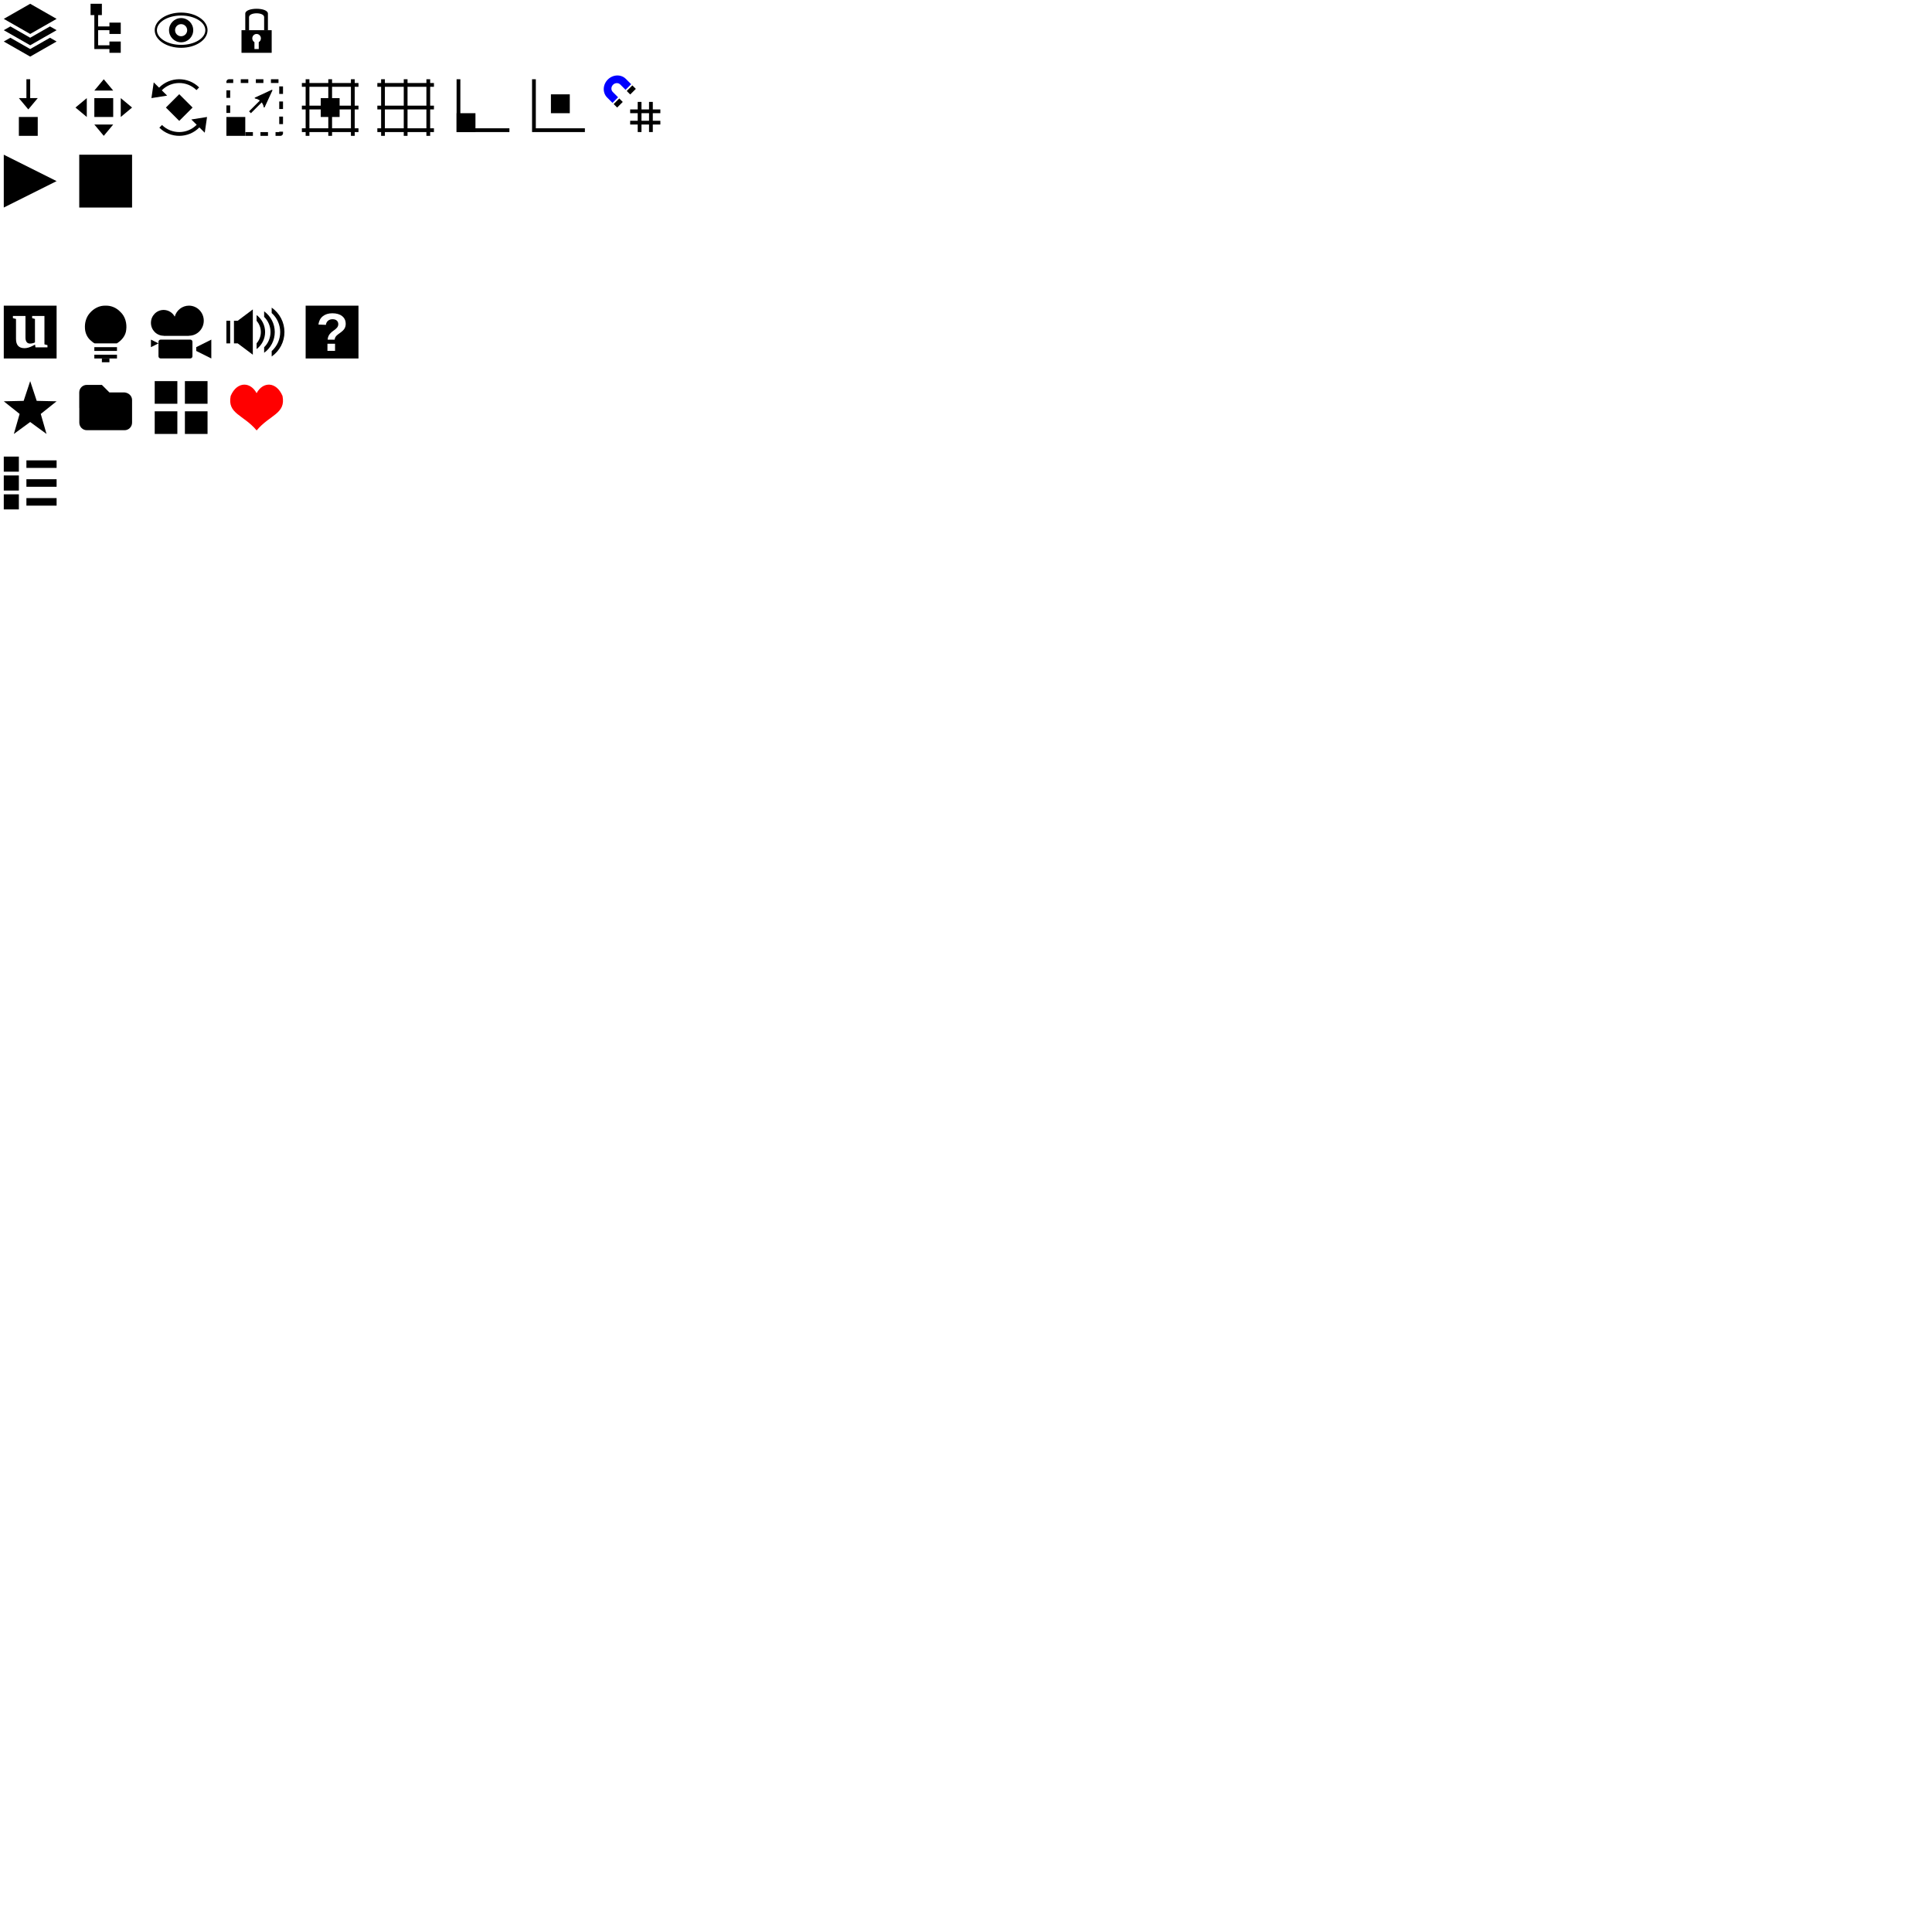
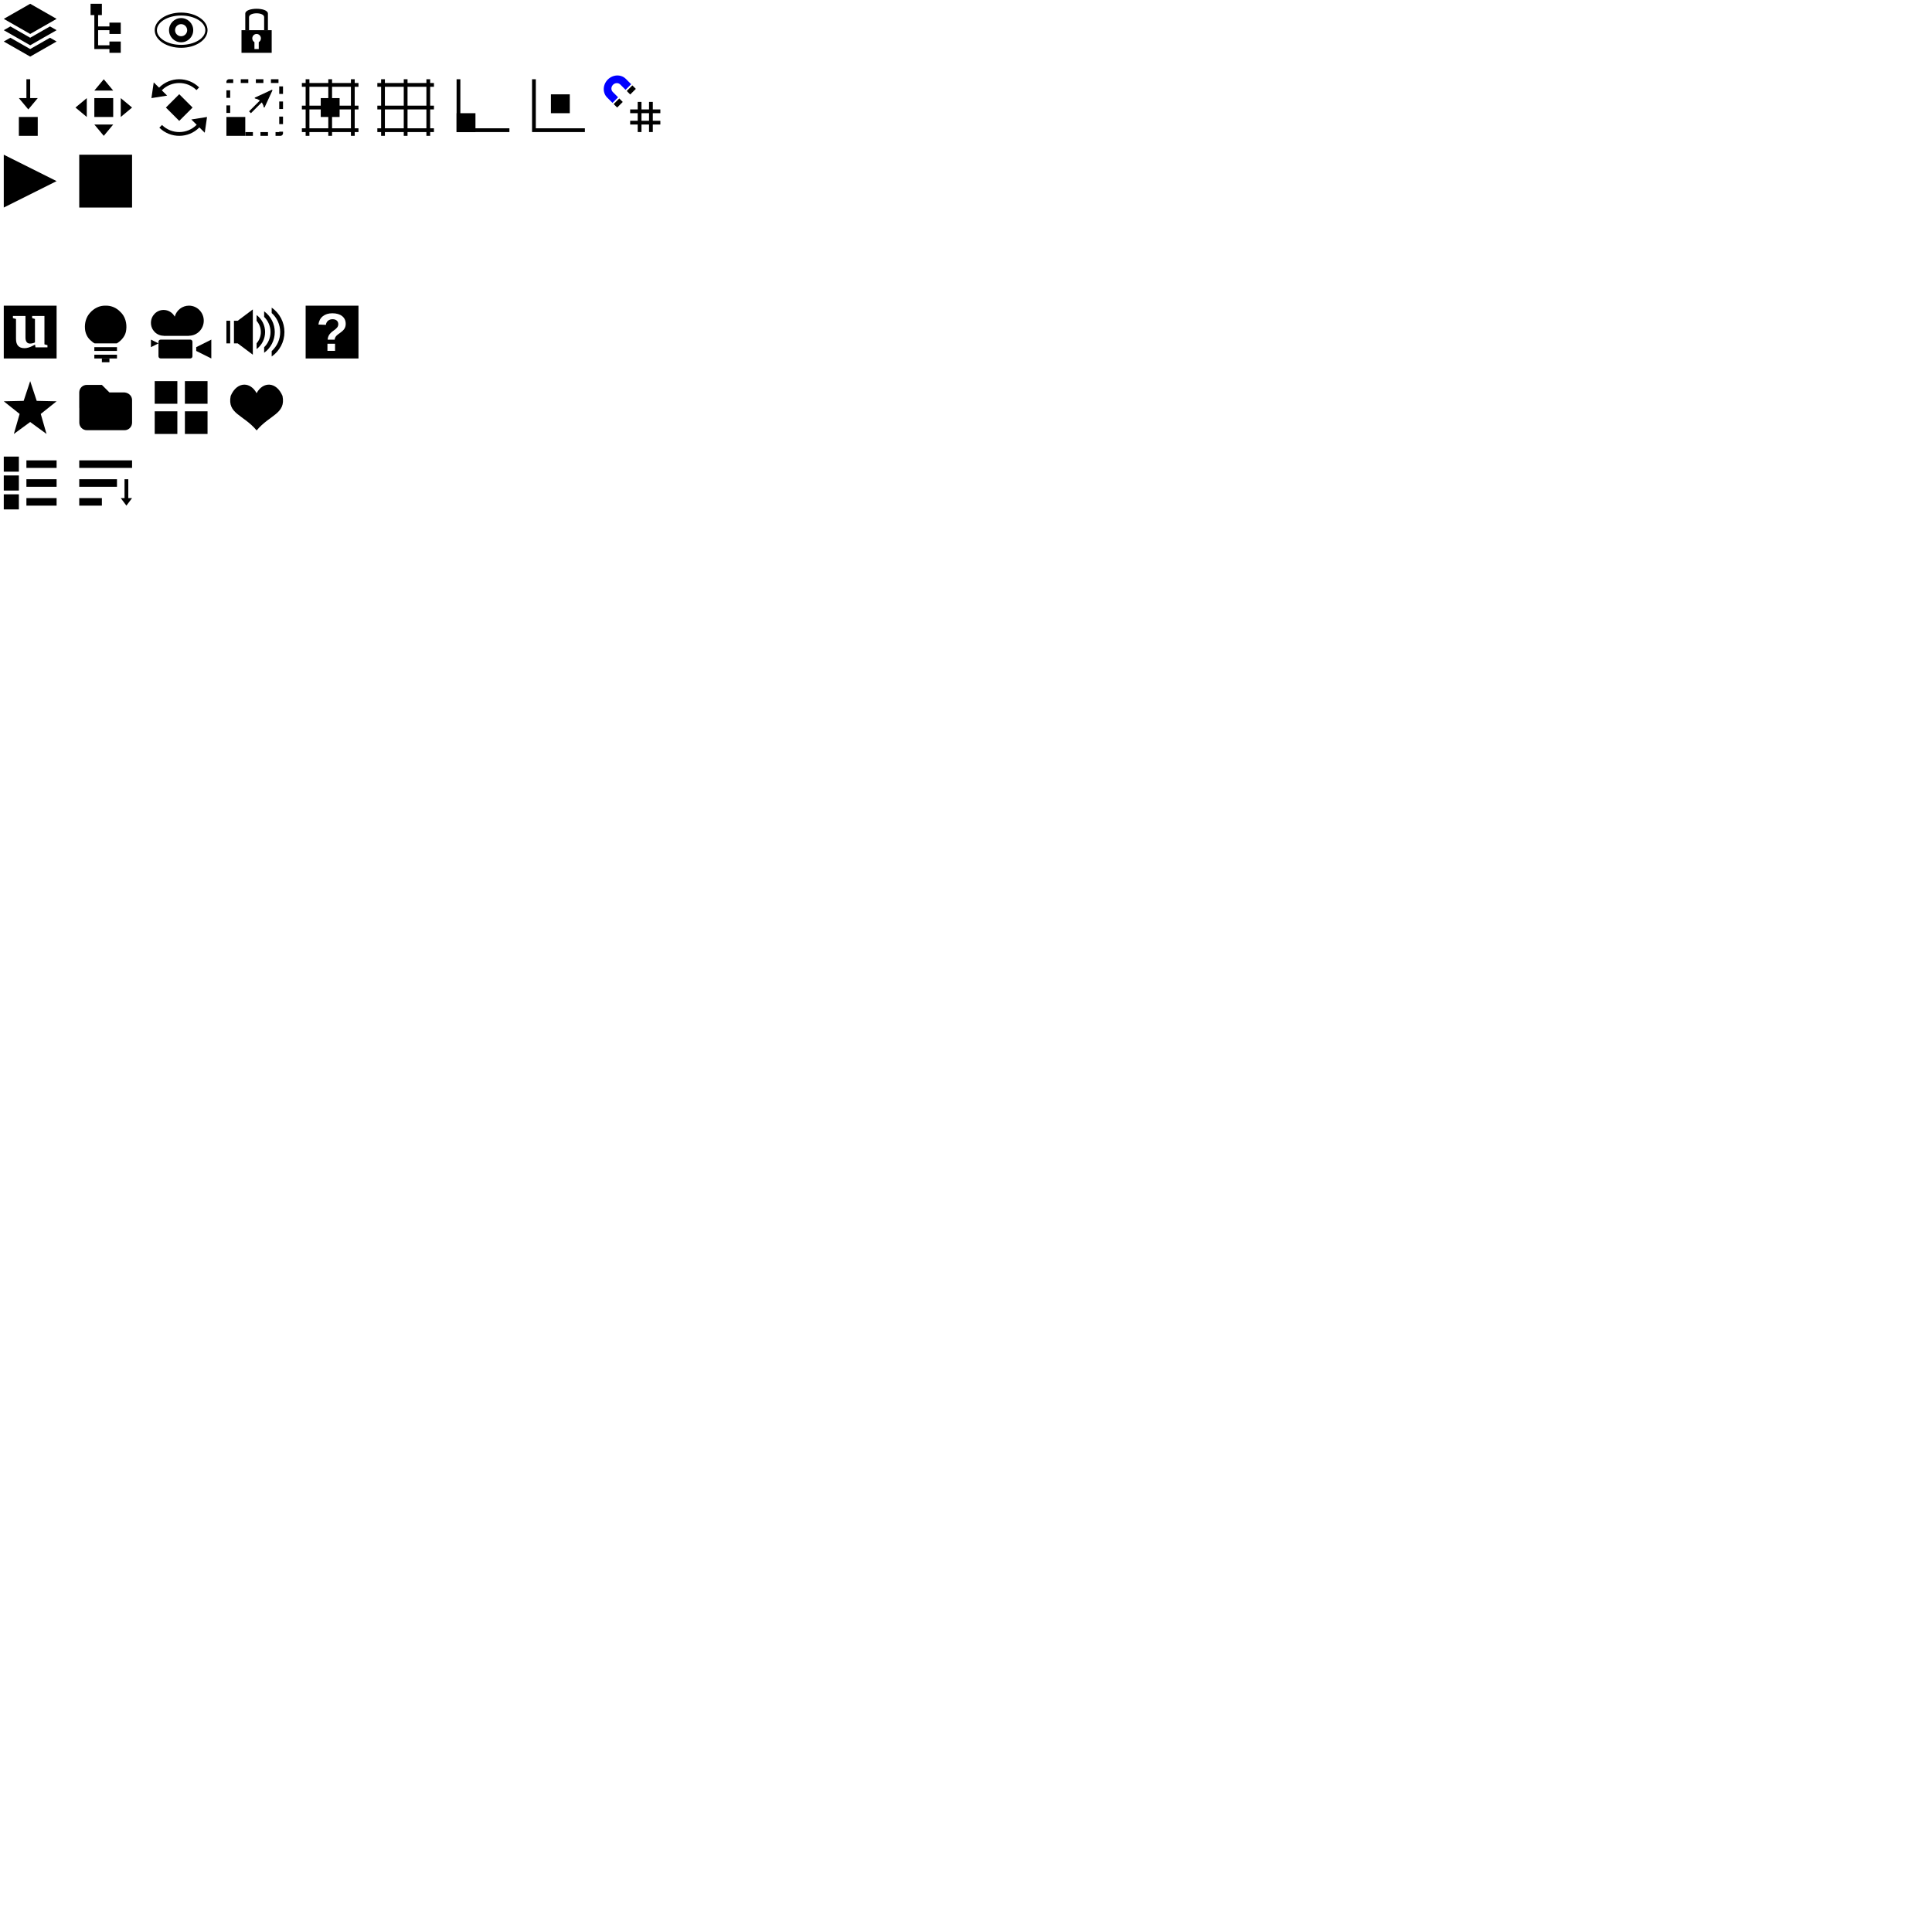
<svg xmlns="http://www.w3.org/2000/svg" width="512" height="512" viewBox="0 0 512 512" id="svg4213" version="1.1">
  <defs id="defs4215">
    <marker orient="auto" refY="0" refX="0" id="Arrow2Mend" style="overflow:visible">
      <path id="path13972" style="fill:#000000;fill-opacity:1;fill-rule:evenodd;stroke:#000000;stroke-width:0.625;stroke-linejoin:round;stroke-opacity:1" d="M 8.719,4.034 -2.207,0.016 8.719,-4.002 c -1.745,2.372 -1.735,5.617 -6e-7,8.035 z" transform="scale(-0.6)" />
    </marker>
  </defs>
  <g id="layer1" transform="translate(0,-1036.362)" style="display:inline">
    <g transform="translate(20,40.00002)" id="game-stop" style="display:inline">
      <rect style="display:inline;fill:none;fill-opacity:0.868;stroke:none;stroke-width:1.002;stroke-opacity:0.577" id="rect22" width="16" height="16" x="0" y="1036.362" />
      <path id="path5439" d="m 1,1037.362 v 14 H 15 v -14 z" style="fill:#000000;fill-opacity:1;fill-rule:evenodd;stroke:none;stroke-width:1px;stroke-linecap:butt;stroke-linejoin:miter;stroke-opacity:1" />
    </g>
    <g transform="translate(0,40.00002)" id="game-run" style="display:inline">
      <rect style="display:inline;fill:none;fill-opacity:0.868" id="rect21" width="16" height="16" x="1e-06" y="1036.362" />
      <path id="path5418" d="m 1,1037.362 v 14 l 14,-7 z" style="fill:#000000;fill-opacity:1;fill-rule:evenodd;stroke:none;stroke-width:1px;stroke-linecap:butt;stroke-linejoin:miter;stroke-opacity:1" />
    </g>
    <g id="level-tree" style="display:inline" transform="matrix(0.451166,0,0,0.4511624,-289.9478,895.8893)">
      <rect style="display:inline;fill:none;fill-opacity:0.868;stroke:none;stroke-width:2.22;stroke-opacity:0.577" id="rect20" width="35.464" height="35.464" x="686.993" y="311.358" />
      <path style="fill:#000000;fill-opacity:1;stroke:none;stroke-width:0.1;stroke-linejoin:miter;stroke-miterlimit:4.1;stroke-dasharray:none;stroke-dashoffset:0.9;stroke-opacity:1" d="m 695.859,313.574 v 6.649 h 2.216 v 6.649 2.216 8.866 2.216 h 8.866 v 2.216 h 6.649 v -6.649 h -6.649 v 2.216 h -6.649 v -8.866 h 6.649 v 2.216 h 6.649 v -6.649 h -6.649 v 2.216 h -6.649 v -6.649 h 2.216 v -6.649 z" id="rect4348" />
    </g>
    <g id="level-layers" style="display:inline;stroke-width:1" transform="matrix(0.451166,0,0,0.4511624,-289.9478,895.8893)">
      <rect style="display:inline;fill:none;fill-opacity:0.868;stroke:none;stroke-width:1.002;stroke-opacity:0.577" id="rect6-6-5" width="16" height="16" x="46" y="1033.362" transform="matrix(2.216479,0,0,2.216497,540.7052,-1979.086)" />
      <path id="rect4390" d="m 648.759,326.873 -3.879,2.216 15.515,8.866 15.515,-8.866 -3.879,-2.216 -11.637,6.649 z" style="fill:#000000;fill-opacity:1;stroke:none;stroke-width:0.258;stroke-linejoin:miter;stroke-miterlimit:4.1;stroke-dasharray:none;stroke-dashoffset:0.9;stroke-opacity:1" />
      <path id="rect4353-7" style="display:inline;fill:#000000;fill-opacity:1;stroke:none;stroke-width:0.24;stroke-linejoin:miter;stroke-miterlimit:4.1;stroke-dasharray:none;stroke-dashoffset:0.9;stroke-opacity:1" d="m 660.395,313.574 15.515,8.866 -15.515,8.866 -15.515,-8.866 z" />
      <path style="fill:#000000;fill-opacity:1;stroke:none;stroke-width:0.258;stroke-linejoin:miter;stroke-miterlimit:4.1;stroke-dasharray:none;stroke-dashoffset:0.9;stroke-opacity:1" d="m 648.759,333.523 -3.879,2.216 15.515,8.866 15.515,-8.866 -3.879,-2.216 -11.637,6.649 z" id="path4419" />
    </g>
    <g id="layer-visible" transform="matrix(0.451166,0,0,0.4511624,-289.9478,896.5552)" style="display:inline">
      <rect style="display:inline;fill:none;fill-opacity:0.868;stroke:none;stroke-width:2.22;stroke-opacity:0.577" id="rect19" width="35.464" height="35.464" x="731.322" y="309.882" />
      <path style="fill:#000000;fill-opacity:1;stroke:none;stroke-width:0.1;stroke-linejoin:miter;stroke-miterlimit:4.1;stroke-dasharray:none;stroke-dashoffset:0.9;stroke-opacity:1" d="m 749.054,317.27 a 15.515,10.344 0 0 0 -15.515,10.344 15.515,10.344 0 0 0 15.515,10.344 15.515,10.344 0 0 0 15.515,-10.344 15.515,10.344 0 0 0 -15.515,-10.344 z m 0,1.727 a 14.222,8.62 0 0 1 14.222,8.616 14.222,8.62 0 0 1 -14.222,8.621 14.222,8.62 0 0 1 -14.222,-8.621 14.222,8.62 0 0 1 14.222,-8.616 z" id="path4620" />
      <path style="fill:#000000;fill-opacity:1;stroke:none;stroke-width:0.1;stroke-linejoin:miter;stroke-miterlimit:4.1;stroke-dasharray:none;stroke-dashoffset:0.9;stroke-opacity:1" d="m 749.054,320.502 a 7.111,7.111 0 0 0 -7.111,7.111 7.111,7.111 0 0 0 7.111,7.111 7.111,7.111 0 0 0 7.111,-7.111 7.111,7.111 0 0 0 -7.111,-7.111 z m 0,3.556 a 3.556,3.556 0 0 1 3.556,3.556 3.556,3.556 0 0 1 -3.556,3.556 3.556,3.556 0 0 1 -3.556,-3.556 3.556,3.556 0 0 1 3.556,-3.556 z" id="path4625" />
    </g>
    <g id="layer-locked" transform="matrix(0.451166,0,0,0.4511624,-288.9478,895.8893)" style="display:inline">
      <rect style="display:inline;fill:none;fill-opacity:0.868;stroke:none;stroke-width:2.22;stroke-opacity:0.577" id="rect18" width="35.464" height="35.464" x="773.436" y="311.358" />
      <path id="rect4755" d="m 782.301,329.09 v 13.299 h 17.732 v -13.299 z m 8.866,2.216 c 1.399,-10e-6 2.533,1.158 2.533,2.586 -7.2e-4,0.923 -0.483,1.776 -1.267,2.237 v 4.043 h -2.533 v -4.048 c -0.782,-0.461 -1.264,-1.311 -1.267,-2.232 0,-1.428 1.134,-2.586 2.533,-2.586 z" style="fill:#000000;fill-opacity:1;stroke:none;stroke-width:0.1;stroke-linejoin:miter;stroke-miterlimit:4.1;stroke-dasharray:none;stroke-dashoffset:0.9;stroke-opacity:1" />
      <path id="path7958" d="m 791.167,316.509 c -3.325,0 -6.649,0.954 -6.649,2.857 v 9.723 h 2.216 v -7.667 c 0,-3.002 8.866,-3.002 8.866,0 v 7.667 h 2.216 v -9.723 c 0,-1.903 -3.325,-2.857 -6.649,-2.857 z" style="fill:#000000;fill-opacity:1;fill-rule:evenodd;stroke:none;stroke-width:2.216px;stroke-linecap:butt;stroke-linejoin:miter;stroke-opacity:1" />
    </g>
    <g id="tool-place" style="display:inline" transform="matrix(0.451166,0,0,0.4511624,-69.94782,915.8893)">
      <rect style="display:inline;fill:none;fill-opacity:0.868;stroke:none;stroke-width:2.22;stroke-opacity:0.577" id="rect17" width="35.464" height="35.464" x="155.038" y="311.358" />
      <path id="rect4400" style="opacity:1;fill:#000000;fill-opacity:1;stroke:none;stroke-width:0.107;stroke-miterlimit:4;stroke-dasharray:none;stroke-opacity:1" d="m 166.12,335.739 h 11.082 v 11.082 h -11.082 z" />
      <path style="fill:#000000;fill-opacity:1;fill-rule:evenodd;stroke:none;stroke-width:1px;stroke-linecap:butt;stroke-linejoin:miter;stroke-opacity:1" d="M 7,1 V 6 H 5 L 7.5,9 10,6 H 8 V 1 Z" transform="matrix(2.216479,0,0,2.216497,155.0379,311.3577)" id="path18809" />
    </g>
    <g transform="matrix(0.4474713,0,0,0.4666671,55.47388,891.1473)" style="display:inline" id="snap-to-grid">
      <rect style="display:inline;fill:none;fill-opacity:0.868;stroke:none;stroke-width:2.192;stroke-opacity:0.577" id="rect16" width="35.756" height="34.286" x="233.593" y="354.032" />
      <path id="rect4312" style="display:inline;opacity:1;fill:#000000;fill-opacity:1;stroke:none;stroke-width:0.2;stroke-linejoin:miter;stroke-miterlimit:4;stroke-dasharray:none;stroke-dashoffset:2.268;stroke-opacity:1" transform="matrix(0.8939084,0,0,0.8571433,24.4442,52.21332)" d="m 251.542,374.621 h 19.858 c 0.039,0 0.071,0.032 0.071,0.071 V 377.05 c 0,0.039 -0.032,0.071 -0.071,0.071 h -19.858 c -0.039,0 -0.071,-0.032 -0.071,-0.071 v -2.358 c 0,-0.039 0.032,-0.071 0.071,-0.071 z" />
      <path id="rect4316" style="display:inline;opacity:1;fill:#000000;fill-opacity:1;stroke:none;stroke-width:0.2;stroke-linejoin:miter;stroke-miterlimit:4;stroke-dasharray:none;stroke-dashoffset:2.268;stroke-opacity:1" transform="matrix(0.8939084,0,0,0.8571433,24.4442,52.21332)" d="m 251.542,382.121 h 19.858 c 0.039,0 0.071,0.032 0.071,0.071 V 384.55 c 0,0.039 -0.032,0.071 -0.071,0.071 h -19.858 c -0.039,0 -0.071,-0.032 -0.071,-0.071 v -2.358 c 0,-0.039 0.032,-0.071 0.071,-0.071 z" />
      <path id="rect4318" style="display:inline;opacity:1;fill:#000000;fill-opacity:1;stroke:none;stroke-width:0.2;stroke-linejoin:miter;stroke-miterlimit:4;stroke-dasharray:none;stroke-dashoffset:2.268;stroke-opacity:1" transform="matrix(0,0.8571433,-0.8939084,0,24.4442,52.21332)" d="m 369.692,-258.971 h 19.858 c 0.039,0 0.071,0.032 0.071,0.071 v 2.358 c 0,0.039 -0.032,0.071 -0.071,0.071 h -19.858 c -0.039,0 -0.071,-0.032 -0.071,-0.071 v -2.358 c 0,-0.039 0.032,-0.071 0.071,-0.071 z" />
      <path id="rect4320" style="display:inline;opacity:1;fill:#000000;fill-opacity:1;stroke:none;stroke-width:0.2;stroke-linejoin:miter;stroke-miterlimit:4;stroke-dasharray:none;stroke-dashoffset:2.268;stroke-opacity:1" transform="matrix(0,0.8571433,-0.8939084,0,24.4442,52.21332)" d="m 369.692,-266.471 h 19.858 c 0.039,0 0.071,0.032 0.071,0.071 v 2.358 c 0,0.039 -0.032,0.071 -0.071,0.071 h -19.858 c -0.039,0 -0.071,-0.032 -0.071,-0.071 v -2.358 c 0,-0.039 0.032,-0.071 0.071,-0.071 z" />
      <path style="display:inline;fill:#0000ff;fill-opacity:1;stroke:none;stroke-width:0.986;stroke-linejoin:miter;stroke-miterlimit:4;stroke-dasharray:none;stroke-dashoffset:0.9;stroke-opacity:1" d="m 246.685,355.977 c -2.848,-2.731 -7.632,-2.57 -10.687,0.359 -3.055,2.929 -3.222,7.517 -0.375,10.247 l 3.143,3.014 3.318,-3.182 -3.143,-3.014 c -1.139,-1.092 -1.072,-2.927 0.15,-4.099 1.222,-1.172 3.136,-1.236 4.275,-0.144 l 3.143,3.014 3.318,-3.182 z" id="path17555" class="error" />
      <path id="path17559" d="m 250.528,359.662 -3.318,3.182 2.062,1.978 3.318,-3.182 z m -7.743,7.425 -3.318,3.182 2.062,1.978 3.318,-3.182 z" style="display:inline;fill:#000000;fill-opacity:1;stroke:none;stroke-width:1.183;stroke-linejoin:miter;stroke-miterlimit:4;stroke-dasharray:none;stroke-dashoffset:0.9;stroke-opacity:1" />
    </g>
    <g id="tool-move" style="display:inline" transform="translate(0,20.00002)">
      <rect style="display:inline;fill:none;fill-opacity:0.868;stroke:none;stroke-width:1.002;stroke-opacity:0.577" id="rect6" width="16" height="16" x="20" y="1036.362" />
      <path id="rect5009" style="fill:#000000;fill-opacity:1;stroke:none;stroke-width:0.048;stroke-miterlimit:4;stroke-dasharray:none;stroke-opacity:1" d="m 25,1042.362 h 5 v 5 h -5 z" />
      <path id="path13177" d="m 25,1040.362 2.5,-3 2.5,3 h -5" style="fill:#000000;fill-opacity:1;fill-rule:evenodd;stroke:none;stroke-width:1px;stroke-linecap:butt;stroke-linejoin:miter;stroke-opacity:1" />
      <path style="fill:#000000;fill-opacity:1;fill-rule:evenodd;stroke:none;stroke-width:1px;stroke-linecap:butt;stroke-linejoin:miter;stroke-opacity:1" d="m 25,1049.362 2.5,3 2.5,-3 h -5" id="path13179" />
      <path style="fill:#000000;fill-opacity:1;fill-rule:evenodd;stroke:none;stroke-width:1px;stroke-linecap:butt;stroke-linejoin:miter;stroke-opacity:1" d="m 32,1042.362 3,2.5 -3,2.5 v -5" id="path13181" />
      <path id="path13183" d="m 23,1042.362 -3,2.5 3,2.5 v -5" style="fill:#000000;fill-opacity:1;fill-rule:evenodd;stroke:none;stroke-width:1px;stroke-linecap:butt;stroke-linejoin:miter;stroke-opacity:1" />
    </g>
    <g transform="translate(100,4.000117)" id="reference-world" style="display:inline">
      <rect style="display:inline;fill:none;fill-opacity:0.868;stroke:none;stroke-width:1.002;stroke-opacity:0.577" id="rect15" width="16" height="16" x="0" y="1052.362" />
      <path id="rect7827" style="display:inline;opacity:1;fill:#000000;fill-opacity:1;stroke:none;stroke-width:1;stroke-linejoin:miter;stroke-miterlimit:4;stroke-dasharray:none;stroke-dashoffset:0.9;stroke-opacity:1" d="m 13,1053.362 h 1 v 15 h -1 z" />
      <path id="rect7829" style="display:inline;opacity:1;fill:#000000;fill-opacity:1;stroke:none;stroke-width:1;stroke-linejoin:miter;stroke-miterlimit:4;stroke-dasharray:none;stroke-dashoffset:0.9;stroke-opacity:1" d="M -2.2081347e-6,1054.362 H 15 v 1 H -2.2081347e-6 Z" />
      <path id="rect7831" style="display:inline;opacity:1;fill:#000000;fill-opacity:1;stroke:none;stroke-width:1;stroke-linejoin:miter;stroke-miterlimit:4;stroke-dasharray:none;stroke-dashoffset:0.9;stroke-opacity:1" d="M -2.2081347e-6,1060.362 H 15 v 1 H -2.2081347e-6 Z" />
      <path id="rect7833" style="display:inline;opacity:1;fill:#000000;fill-opacity:1;stroke:none;stroke-width:1;stroke-linejoin:miter;stroke-miterlimit:4;stroke-dasharray:none;stroke-dashoffset:0.9;stroke-opacity:1" d="M -2.2081347e-6,1066.362 H 15 v 1 H -2.2081347e-6 Z" />
      <path id="rect7835" style="display:inline;opacity:1;fill:#000000;fill-opacity:1;stroke:none;stroke-width:1;stroke-linejoin:miter;stroke-miterlimit:4;stroke-dasharray:none;stroke-dashoffset:0.9;stroke-opacity:1" d="m 7,1053.362 h 1 v 15 h -1 z" />
      <path id="rect7837" style="display:inline;opacity:1;fill:#000000;fill-opacity:1;stroke:none;stroke-width:1;stroke-linejoin:miter;stroke-miterlimit:4;stroke-dasharray:none;stroke-dashoffset:0.9;stroke-opacity:1" d="M 1,1053.362 H 2 v 15 H 1 Z" />
    </g>
    <g transform="translate(80,4.000117)" id="reference-local" style="display:inline">
      <rect style="display:inline;fill:none;fill-opacity:0.868;stroke:none;stroke-width:1.002;stroke-opacity:0.577" id="rect14" width="16" height="16" x="-2e-06" y="1052.362" />
      <path id="rect7847" style="display:inline;fill:#000000;fill-opacity:1;stroke:none;stroke-width:1;stroke-linejoin:miter;stroke-miterlimit:4;stroke-dasharray:none;stroke-dashoffset:0.9;stroke-opacity:1" d="m 13,1053.362 h 1 v 15 h -1 z" />
      <path id="rect7849" style="display:inline;fill:#000000;fill-opacity:1;stroke:none;stroke-width:1;stroke-linejoin:miter;stroke-miterlimit:4;stroke-dasharray:none;stroke-dashoffset:0.9;stroke-opacity:1" d="M -2.2081347e-6,1054.362 H 15 v 1 H -2.2081347e-6 Z" />
      <path id="rect7851" style="display:inline;fill:#000000;fill-opacity:1;stroke:none;stroke-width:1;stroke-linejoin:miter;stroke-miterlimit:4;stroke-dasharray:none;stroke-dashoffset:0.9;stroke-opacity:1" d="M -2.2081347e-6,1060.362 H 15 v 1 H -2.2081347e-6 Z" />
      <path id="rect7853" style="display:inline;fill:#000000;fill-opacity:1;stroke:none;stroke-width:1;stroke-linejoin:miter;stroke-miterlimit:4;stroke-dasharray:none;stroke-dashoffset:0.9;stroke-opacity:1" d="M -2.2081347e-6,1066.362 H 15 v 1 H -2.2081347e-6 Z" />
      <path id="rect7855" style="display:inline;fill:#000000;fill-opacity:1;stroke:none;stroke-width:1;stroke-linejoin:miter;stroke-miterlimit:4;stroke-dasharray:none;stroke-dashoffset:0.9;stroke-opacity:1" d="m 7,1053.362 h 1 v 15 h -1 z" />
      <path id="rect7857" style="display:inline;fill:#000000;fill-opacity:1;stroke:none;stroke-width:1;stroke-linejoin:miter;stroke-miterlimit:4;stroke-dasharray:none;stroke-dashoffset:0.9;stroke-opacity:1" d="M 1,1053.362 H 2 v 15 H 1 Z" />
      <path id="path7861" d="m 5,1058.362 v 5 h 5 v -5 z" style="fill:#000000;fill-opacity:1;fill-rule:evenodd;stroke:none;stroke-width:1px;stroke-linecap:butt;stroke-linejoin:miter;stroke-opacity:1" />
    </g>
    <g transform="translate(120,20.00002)" id="axis-local" style="display:inline">
      <rect style="display:inline;fill:none;fill-opacity:0.868;stroke:none;stroke-width:1.002;stroke-opacity:0.577" id="rect13" width="16" height="16" x="0" y="1036.362" />
      <path id="rect7788-4" d="m 1,1037.362 v 13 1 h 1 13 v -1 H 2 v -13 z" style="display:inline;fill:#000000;fill-opacity:1;stroke:none;stroke-width:1;stroke-linejoin:miter;stroke-miterlimit:4;stroke-dasharray:none;stroke-dashoffset:0.9;stroke-opacity:1" />
      <path style="display:inline;fill:#000000;fill-opacity:1;fill-rule:evenodd;stroke:none;stroke-width:1px;stroke-linecap:butt;stroke-linejoin:miter;stroke-opacity:1" d="m 1,1046.362 2.4e-5,5 H 6 l -2.4e-5,-5 z" id="path7877" />
    </g>
    <g transform="matrix(0.4511719,0,0,0.4511719,-47.33708,915.8861)" style="display:inline" id="tool-rotate">
      <rect style="display:inline;fill:none;fill-opacity:0.868;stroke:none;stroke-width:2.22;stroke-opacity:0.577" id="rect12" width="35.463" height="35.463" x="193.578" y="311.358" />
      <path id="rect4400-1" style="display:inline;opacity:1;fill:#000000;fill-opacity:1;stroke:none;stroke-width:0.107;stroke-miterlimit:4;stroke-dasharray:none;stroke-opacity:1" d="m 210.202,322.362 7.836,7.836 -7.836,7.836 -7.836,-7.836 z" />
      <g id="g13" transform="matrix(-1,0,0,1,420.3994,-1.1224195e-4)">
        <path id="path4581" d="m 225.187,315.408 -7.89,7.782 9.233,1.462 z m -3.16,3.109 a 16.623,16.623 49.241 0 0 -23.509,-0.144 l 1.558,1.577 a 14.407,14.407 50.976 0 1 20.374,0.125 z" style="fill:#000000;fill-opacity:1;stroke:none;stroke-width:0.443;stroke-linejoin:miter;stroke-miterlimit:4;stroke-dasharray:none;stroke-dashoffset:0.9;stroke-opacity:1" />
        <path style="fill:#000000;fill-opacity:1;stroke:none;stroke-width:0.2;stroke-linejoin:miter;stroke-miterlimit:4;stroke-dasharray:none;stroke-dashoffset:0.9;stroke-opacity:1" d="m 195.212,344.988 7.891,-7.782 -9.233,-1.462 1.342,9.244 z m 3.16,-3.109 a 16.623,16.623 45.352 0 0 23.509,0.144 l -1.558,-1.577 a 14.407,14.407 45.352 0 1 -20.374,-0.125 z" id="path4643" />
      </g>
    </g>
    <g transform="matrix(0.46875,0,0,0.46875,-69.15047,910.8285)" style="display:inline" id="tool-scale">
      <rect style="display:inline;fill:none;fill-opacity:0.868;stroke:none;stroke-width:2.137;stroke-opacity:0.577" id="rect11" width="34.133" height="34.133" x="275.521" y="310.472" />
      <path id="rect5036" style="opacity:1;fill:#000000;fill-opacity:1;stroke:none;stroke-width:0.11;stroke-miterlimit:4;stroke-dasharray:none;stroke-opacity:1" d="m 275.521,333.938 h 10.667 v 10.667 h -10.667 z" />
      <path style="color:#000000;fill:#000000;stroke-dasharray:4.267, 4.267;stroke-dashoffset:1.92;-inkscape-stroke:none" d="m 277.023,312.605 v 0 l -0.055,0.002 -0.098,0.004 -0.148,0.023 -0.145,0.037 -0.139,0.051 -0.133,0.062 -0.125,0.076 -0.115,0.086 -0.107,0.096 -0.096,0.107 -0.086,0.115 -0.076,0.125 -0.064,0.133 -0.049,0.139 -0.037,0.145 -0.023,0.148 -0.006,0.125 v 0.658 l 3.848,-1.2e-4 v -2.133 z m 6.613,0 v 2.133 h 4.266 v -2.133 z m 8.533,0 v 2.133 h 4.266 v -2.133 z m 8.533,0 v 2.133 h 4.266 v -2.133 z m 4.684,4.035 v 4.266 h 2.135 v -4.266 z m -29.865,2.223 v 4.266 h 2.133 v -4.266 z m 29.865,6.311 v 4.268 h 2.135 v -4.268 z m -29.865,2.223 v 4.268 h 2.133 v -4.268 z m 29.865,6.311 v 4.268 h 2.135 v -4.268 z m 0,8.533 v 0.232 h -2.088 v 2.133 h 2.746 l 0.125,-0.006 0.15,-0.023 0.145,-0.037 0.139,-0.051 0.133,-0.062 0.123,-0.076 0.117,-0.086 0.105,-0.098 0.098,-0.105 0.086,-0.117 0.076,-0.123 0.062,-0.133 0.051,-0.139 0.037,-0.145 0.023,-0.15 0.006,-0.123 v -0.891 z m -19.154,0.232 v 2.133 h 4.266 v -2.133 z m 8.533,0 v 2.133 h 4.268 v -2.133 z" id="rect5038" />
      <path style="color:#000000;display:inline;fill:#000000;fill-rule:evenodd;-inkscape-stroke:none" d="m 299.346,319.725 -11.025,11.025 1.057,1.055 11.023,-11.023 z" id="path5" />
      <path style="color:#000000;display:inline;fill:#000000;fill-rule:evenodd;stroke-linejoin:round;-inkscape-stroke:none" d="m 291.794,323.221 9.468,-4.377 -4.377,9.468 c -0.397,-2.609 -2.46,-4.659 -5.091,-5.091 z" id="path3" />
      <path style="color:#000000;display:inline;fill:#000000;fill-rule:evenodd;stroke-linejoin:round;-inkscape-stroke:none" d="m 301.365,318.584 a 0.28,0.28 0 0 0 -0.221,0.006 l -9.469,4.377 a 0.28,0.28 0 0 0 0.072,0.531 c 2.515,0.413 4.481,2.368 4.859,4.855 a 0.28,0.28 0 0 0 0.531,0.076 l 4.377,-9.469 a 0.28,0.28 0 0 0 -0.15,-0.377 z m -0.676,0.832 -3.76,8.133 c -0.597,-2.126 -2.239,-3.756 -4.381,-4.369 z" id="path4" />
    </g>
    <g id="axis-world" transform="translate(140,20.00002)" style="display:inline">
      <rect style="display:inline;fill:none;fill-opacity:0.868;fill-rule:nonzero" id="rect6-6" width="16" height="16" x="-9.9999997e-06" y="1036.362" />
      <path style="fill:#000000;fill-opacity:1;fill-rule:evenodd;stroke:none;stroke-width:1px;stroke-linecap:butt;stroke-linejoin:miter;stroke-opacity:1" d="m 6,1041.362 2.4e-5,5 h 5 l -2.4e-5,-5 z" id="path6081-7" />
      <path id="rect7892" d="m 1,1037.362 v 13 1 h 1 13 v -1 h -13 v -13 z" style="display:inline;fill:#000000;fill-opacity:1;stroke:none;stroke-width:1;stroke-linejoin:miter;stroke-miterlimit:4;stroke-dasharray:none;stroke-dashoffset:0.9;stroke-opacity:1" />
    </g>
+     <g id="g10" transform="translate(-20)">
+       <rect style="display:inline;fill:#000000;fill-opacity:1;stroke:none;stroke-width:2" id="rect33-3" width="4" height="4" x="21" y="1157.362" />
+       <rect style="display:inline;fill:#000000;fill-opacity:1;stroke:none;stroke-width:0.894" id="rect34-6" width="8" height="2" x="27" y="1158.362" />
+       <rect style="display:inline;fill:#000000;fill-opacity:1;stroke:none;stroke-width:2" id="rect40-7" width="4" height="4" x="21" y="1162.362" />
+       <rect style="display:inline;fill:#000000;fill-opacity:1;stroke:none;stroke-width:0.894" id="rect41-5" width="8" height="2" x="27" y="1163.362" />
+       <rect style="display:inline;fill:#000000;fill-opacity:1;stroke:none;stroke-width:2" id="rect42-3" width="4" height="4" x="21" y="1167.362" />
+       <rect style="display:inline;fill:none;fill-opacity:0.868;stroke:none;stroke-width:1.002;stroke-opacity:0.577" id="rect28" width="16" height="16" x="20" y="1156.362" />
+       <rect style="display:inline;fill:#000000;fill-opacity:1;stroke:none;stroke-width:0.894" id="rect43-5" width="8" height="2" x="27" y="1168.362" />
+     </g>
    <g id="browser-favorites" style="display:inline" transform="translate(0,40)">
      <rect style="display:inline;fill:none;fill-opacity:0.868;stroke:none;stroke-width:1.002;stroke-opacity:0.577" id="rect24" width="16" height="16" x="0" y="1096.362" />
      <path style="fill:#000000;stroke-width:0.947;stroke-opacity:0.8" id="path35" d="m 20.864,57.174 1.678,4.827 5.109,0.104 -4.072,3.088 1.48,4.892 -4.195,-2.919 -4.195,2.919 1.48,-4.892 -4.072,-3.088 5.109,-0.104 z" transform="matrix(1.031319,0,0,1.084393,-13.51723,1035.363)" />
    </g>
    <g id="browser-icon-view" style="display:inline" transform="translate(-40,120)">
      <rect style="fill:#000000;stroke-width:1.202;stroke-opacity:0.8" id="rect3" width="6" height="6" x="89" y="1017.362" ry="0" />
      <rect style="fill:#000000;stroke-width:1.202;stroke-opacity:0.8" id="rect7" width="6" height="6" x="81" y="1025.362" ry="0" />
      <rect style="fill:#000000;stroke-width:1.202;stroke-opacity:0.8" id="rect8" width="6" height="6" x="89" y="1025.362" ry="0" />
      <rect style="fill:#000000;stroke-width:1.202;stroke-opacity:0.8" id="rect9" width="6" height="6" x="81" y="1017.362" ry="0" />
      <rect style="display:inline;fill:none;fill-opacity:0.868;stroke:none;stroke-width:1.002;stroke-opacity:0.577" id="rect44" width="16" height="16" x="80" y="1016.362" />
    </g>
    <g id="browser-folder" style="display:inline" transform="translate(-60,121)">
      <rect style="display:inline;fill:none;fill-opacity:0.868;stroke:none;stroke-width:1.002;stroke-opacity:0.577" id="rect23" width="16" height="16" x="80" y="1015.362" />
      <path id="rect1" style="fill:#000000;stroke-width:1.002;stroke-opacity:0.577" d="m 82.998,1017.362 c -1.107,0 -1.998,0.892 -1.998,2 v 4 c 0,0.089 0.006,0.176 0.018,0.262 v 3.748 c 0,1.108 0.892,2 1.998,2 h 9.986 c 1.107,0 1.998,-0.892 1.998,-2 v -5.99 c 0,-1.108 -0.896,-1.92 -1.998,-2.02 h -4.002 l -2,-2 z" />
    </g>
    <g id="level-object-light" transform="matrix(0.451166,0,0,0.4511624,-67.98103,956.0661)" style="display:inline">
      <rect style="display:inline;fill:none;fill-opacity:0.868;stroke:none;stroke-width:2.22;stroke-opacity:0.577" id="rect25" width="35.464" height="35.464" x="195.008" y="355.296" />
      <path id="rect2066" style="fill:#000000;fill-opacity:1;stroke:none;stroke-width:2.22;stroke-miterlimit:4;stroke-dasharray:none" d="m 206.09,381.894 h 13.299 v 2.216 H 206.09 Z" />
      <path id="rect2165" style="fill:#000000;fill-opacity:1;stroke:none;stroke-width:2.22;stroke-miterlimit:4;stroke-dasharray:none" d="m 206.091,386.327 h 13.299 v 2.216 h -13.299 z" />
      <path id="rect2165-9" style="display:inline;fill:#000000;fill-opacity:1;stroke:none;stroke-width:2.22;stroke-miterlimit:4;stroke-dasharray:none" d="m 210.523,388.543 h 4.433 v 2.216 h -4.433 z" />
      <path id="path2301" style="fill:#000000;fill-opacity:1;fill-rule:evenodd;stroke:none;stroke-width:2.216px;stroke-linecap:butt;stroke-linejoin:miter;stroke-opacity:1" d="m 212.726,357.524 c -3.561,-0.175 -6.99,1.64 -9.293,4.333 -2.165,2.445 -3.091,5.832 -2.845,9.081 0.145,2.781 1.423,5.494 3.593,7.222 0.662,0.53 1.349,1.22 2.117,1.516 4.341,-0.009 8.716,0.017 13.036,-0.013 2.782,-1.718 5.196,-4.522 5.482,-7.937 0.486,-3.782 -0.568,-7.918 -3.421,-10.527 -2.226,-2.387 -5.42,-3.804 -8.669,-3.674 z" />
    </g>
    <g id="level-object-sound" style="display:inline" transform="matrix(0.451166,0,0,0.4511624,-69.94782,955.8893)">
      <rect style="display:inline;fill:none;fill-opacity:0.868;stroke:none;stroke-width:2.22;stroke-opacity:0.577" id="rect26" width="35.464" height="35.464" x="288.027" y="355.688" />
      <path id="rect2326" style="fill:#000000;fill-opacity:1;stroke:none;stroke-width:2.955" d="m 288.027,366.77 h 2.216 v 13.299 h -2.216 z" />
      <path id="rect2328" style="fill:#000000;fill-opacity:1;stroke:none;stroke-width:2.955" d="m 303.542,360.121 -8.866,6.649 h -2.216 v 13.299 h 2.216 l 8.866,6.649 z" />
      <path id="path2385" style="fill:#000000;fill-opacity:1;fill-rule:evenodd;stroke:none;stroke-width:2.216px;stroke-linecap:butt;stroke-linejoin:miter;stroke-opacity:1" d="m 305.758,363.424 v 3.382 a 9.995,9.995 0 0 1 2.499,6.613 9.995,9.995 0 0 1 -2.499,6.613 v 3.382 a 12.494,12.494 0 0 0 4.998,-9.995 12.494,12.494 0 0 0 -4.998,-9.995 z" />
      <path id="ellipse2395" style="fill:#000000;fill-opacity:1;fill-rule:evenodd;stroke:none;stroke-width:2.216px;stroke-linecap:butt;stroke-linejoin:miter;stroke-opacity:1" d="m 314.624,359.066 v 3.177 a 14.993,14.993 0 0 1 4.998,11.176 14.993,14.993 0 0 1 -4.998,11.176 v 3.177 a 17.492,17.492 0 0 0 7.496,-14.354 17.492,17.492 0 0 0 -7.496,-14.354 z" />
      <path id="ellipse2399" style="fill:#000000;fill-opacity:1;fill-rule:evenodd;stroke:none;stroke-width:2.216px;stroke-linecap:butt;stroke-linejoin:miter;stroke-opacity:1" d="m 310.191,361.248 v 3.255 a 12.494,12.494 0 0 1 3.748,8.922 12.494,12.494 0 0 1 -3.748,8.917 v 3.25 a 14.993,14.993 0 0 0 6.247,-12.167 14.993,14.993 0 0 0 -6.247,-12.177 z" />
    </g>
    <g id="level-object-camera" style="display:inline" transform="matrix(0.451166,0,0,0.4511624,-69.94782,955.8893)">
      <rect style="display:inline;fill:none;fill-opacity:0.868;stroke:none;stroke-width:2.22;stroke-opacity:0.577" id="rect4" width="35.464" height="35.464" x="243.697" y="355.688" />
      <path id="rect2580" style="opacity:0.997;fill:#000000;fill-opacity:1;stroke:none;stroke-width:2.955;stroke-opacity:1" d="m 249.397,377.853 h 17.415 c 0.702,0 1.267,0.564 1.267,1.264 v 8.526 c 0,0.7 -0.565,1.263 -1.267,1.263 h -17.415 c -0.702,0 -1.267,-0.564 -1.267,-1.263 v -8.526 c 0,-0.7 0.565,-1.264 1.267,-1.264 z" />
      <path style="vector-effect:none;fill:#000000;fill-opacity:1;fill-rule:evenodd;stroke:none;stroke-width:0.222;stroke-linecap:butt;stroke-linejoin:miter;stroke-miterlimit:4;stroke-dasharray:none;stroke-dashoffset:0;stroke-opacity:1" d="m 279.161,377.853 -8.866,4.433 v 2.216 l 8.866,4.433 z" id="path2616" />
      <path style="vector-effect:none;fill:#000000;fill-opacity:1;fill-rule:evenodd;stroke:none;stroke-width:0.222;stroke-linecap:butt;stroke-linejoin:miter;stroke-miterlimit:4;stroke-dasharray:none;stroke-dashoffset:0;stroke-opacity:1" d="m 243.697,377.853 4.433,2.216 v 0 l -4.433,2.216 z" id="path2651" />
      <path id="path2618" style="fill:#000000;fill-opacity:1;fill-rule:evenodd;stroke:none;stroke-width:2.217px;stroke-linecap:butt;stroke-linejoin:miter;stroke-opacity:1" d="m 266.039,357.904 a 8.689,8.833 0 0 0 -8.364,6.452 7.447,7.571 0 0 0 -6.531,-3.928 7.447,7.571 0 0 0 -7.447,7.57 7.447,7.571 0 0 0 7.447,7.575 v 0.064 h 14.895 v -0.064 a 8.689,8.833 0 0 0 8.689,-8.836 8.689,8.833 0 0 0 -8.689,-8.831 z" />
    </g>
    <g transform="translate(2.1286464e-6,80.00002)" id="level-object-unit" style="display:inline">
      <rect style="display:inline;fill:none;fill-opacity:0.868;stroke:none;stroke-width:1.002;stroke-opacity:0.577" id="rect27" width="16" height="16" x="-2.1286464e-06" y="1036.362" />
      <path id="path2666" style="fill:#000000;fill-opacity:1;fill-rule:evenodd;stroke:none;stroke-width:1px;stroke-linecap:butt;stroke-linejoin:miter;stroke-opacity:1" d="m 1,1037.362 v 14 h 14 v -14 z m 2.422,2.73 h 3.329 v 5.745 c 0,0.496 0.102,0.882 0.305,1.16 0.209,0.277 0.504,0.415 0.886,0.415 0.441,0 0.881,-0.1 1.322,-0.301 v -6.223 l -0.747,-0.212 v -0.583 h 3.261 v 7.524 l 0.8,0.212 v 0.583 H 9.404 l -0.121,-0.725 -0.592,0.31 c -0.811,0.425 -1.541,0.636 -2.19,0.636 -1.507,0 -2.26,-0.817 -2.26,-2.452 v -5.293 l -0.818,-0.212 z" />
    </g>
    <g transform="translate(80,80.00002)" id="level-object-unknown" style="display:inline">
      <rect style="display:inline;fill:none;fill-opacity:0.868;stroke:none;stroke-width:1.002;stroke-opacity:0.577" id="rect2" width="16" height="16" x="-2e-06" y="1036.362" />
      <path id="path2898" style="fill:#000000;fill-opacity:1;fill-rule:evenodd;stroke:none;stroke-width:1px;stroke-linecap:butt;stroke-linejoin:miter;stroke-opacity:1" d="M 81,21 V 35 H 95 V 21 Z m 7.08,2.021 c 1.1,0 1.963,0.251 2.59,0.752 0.631,0.497 0.947,1.183 0.947,2.061 0,0.45 -0.102,0.855 -0.307,1.213 -0.2,0.357 -0.575,0.732 -1.127,1.127 l -0.529,0.383 c -0.316,0.227 -0.553,0.457 -0.711,0.689 -0.153,0.232 -0.236,0.487 -0.25,0.766 h -1.859 c 0.028,-0.474 0.16,-0.896 0.396,-1.268 0.241,-0.371 0.594,-0.718 1.059,-1.043 0.497,-0.344 0.847,-0.646 1.051,-0.906 0.204,-0.265 0.307,-0.557 0.307,-0.877 0,-0.409 -0.135,-0.732 -0.404,-0.969 -0.265,-0.237 -0.643,-0.354 -1.135,-0.354 -0.469,0 -0.863,0.136 -1.184,0.41 -0.316,0.274 -0.501,0.636 -0.557,1.086 l -1.984,-0.084 c 0.125,-0.942 0.512,-1.675 1.162,-2.199 0.65,-0.525 1.495,-0.787 2.535,-0.787 z m -1.303,8.078 h 2.014 v 1.879 h -2.014 z" transform="translate(-80,1016.362)" />
    </g>
    <g id="g5" transform="translate(0.8753277)">
      <rect style="display:inline;fill:none;fill-opacity:0.868;stroke:none;stroke-width:1.002;stroke-opacity:0.577" id="rect5" width="16" height="16" x="59.125" y="1136.362" />
-       <path id="path1" style="vector-effect:none;fill:#ff0000;fill-opacity:1;fill-rule:evenodd;stroke:none;stroke-width:0.1;stroke-linecap:butt;stroke-linejoin:miter;stroke-miterlimit:4;stroke-dasharray:none;stroke-dashoffset:0;stroke-opacity:1" d="m 63.91,1138.295 c -1.383,-0.014 -2.79,0.953 -3.653,2.994 -0.947,4.764 3.384,4.953 6.879,9.14 3.495,-4.187 7.803,-4.376 6.856,-9.14 -1.625,-3.842 -5.175,-3.877 -6.867,-0.73 -0.793,-1.475 -1.995,-2.251 -3.215,-2.263 z" />
+       <path id="path1" style="vector-effect:none;fill:#000000;fill-opacity:1;fill-rule:evenodd;stroke:none;stroke-width:0.1;stroke-linecap:butt;stroke-linejoin:miter;stroke-miterlimit:4;stroke-dasharray:none;stroke-dashoffset:0;stroke-opacity:1" d="m 63.91,1138.295 c -1.383,-0.014 -2.79,0.953 -3.653,2.994 -0.947,4.764 3.384,4.953 6.879,9.14 3.495,-4.187 7.803,-4.376 6.856,-9.14 -1.625,-3.842 -5.175,-3.877 -6.867,-0.73 -0.793,-1.475 -1.995,-2.251 -3.215,-2.263 z" />
    </g>
-     <g id="g10" transform="translate(-20)">
-       <rect style="display:inline;fill:#000000;fill-opacity:1;stroke:none;stroke-width:2" id="rect33-3" width="4" height="4" x="21" y="1157.362" />
-       <rect style="display:inline;fill:#000000;fill-opacity:1;stroke:none;stroke-width:0.894" id="rect34-6" width="8" height="2" x="27" y="1158.362" />
-       <rect style="display:inline;fill:#000000;fill-opacity:1;stroke:none;stroke-width:2" id="rect40-7" width="4" height="4" x="21" y="1162.362" />
-       <rect style="display:inline;fill:#000000;fill-opacity:1;stroke:none;stroke-width:0.894" id="rect41-5" width="8" height="2" x="27" y="1163.362" />
-       <rect style="display:inline;fill:#000000;fill-opacity:1;stroke:none;stroke-width:2" id="rect42-3" width="4" height="4" x="21" y="1167.362" />
-       <rect style="display:inline;fill:none;fill-opacity:0.868;stroke:none;stroke-width:1.002;stroke-opacity:0.577" id="rect28" width="16" height="16" x="20" y="1156.362" />
-       <rect style="display:inline;fill:#000000;fill-opacity:1;stroke:none;stroke-width:0.894" id="rect43-5" width="8" height="2" x="27" y="1168.362" />
+     <g id="g29">
+       <rect style="display:inline;fill:#000000;fill-opacity:1;stroke:none;stroke-width:1.183" id="rect34-6-6" width="14" height="2" x="21" y="1158.362" />
+       <rect style="display:inline;fill:none;fill-opacity:0.868;stroke:none;stroke-width:1.002;stroke-opacity:0.577" id="rect10" width="16" height="16" x="20" y="1156.362" />
+       <rect style="display:inline;fill:#000000;fill-opacity:1;stroke:none;stroke-width:1.288" id="rect29" width="10" height="2" x="21" y="1163.362" />
+       <rect style="display:inline;fill:#000000;fill-opacity:1;stroke:none;stroke-width:0.775" id="rect30" width="6" height="2" x="21" y="1168.362" />
+       <path id="rect31" style="display:inline;fill:#000000;fill-opacity:1;stroke:none;stroke-width:0.696" d="M 33 1163.362 L 33 1168.362 L 32 1168.362 L 33.5 1170.362 L 35 1168.362 L 34 1168.362 L 34 1163.362 L 33 1163.362 z " />
    </g>
  </g>
</svg>
